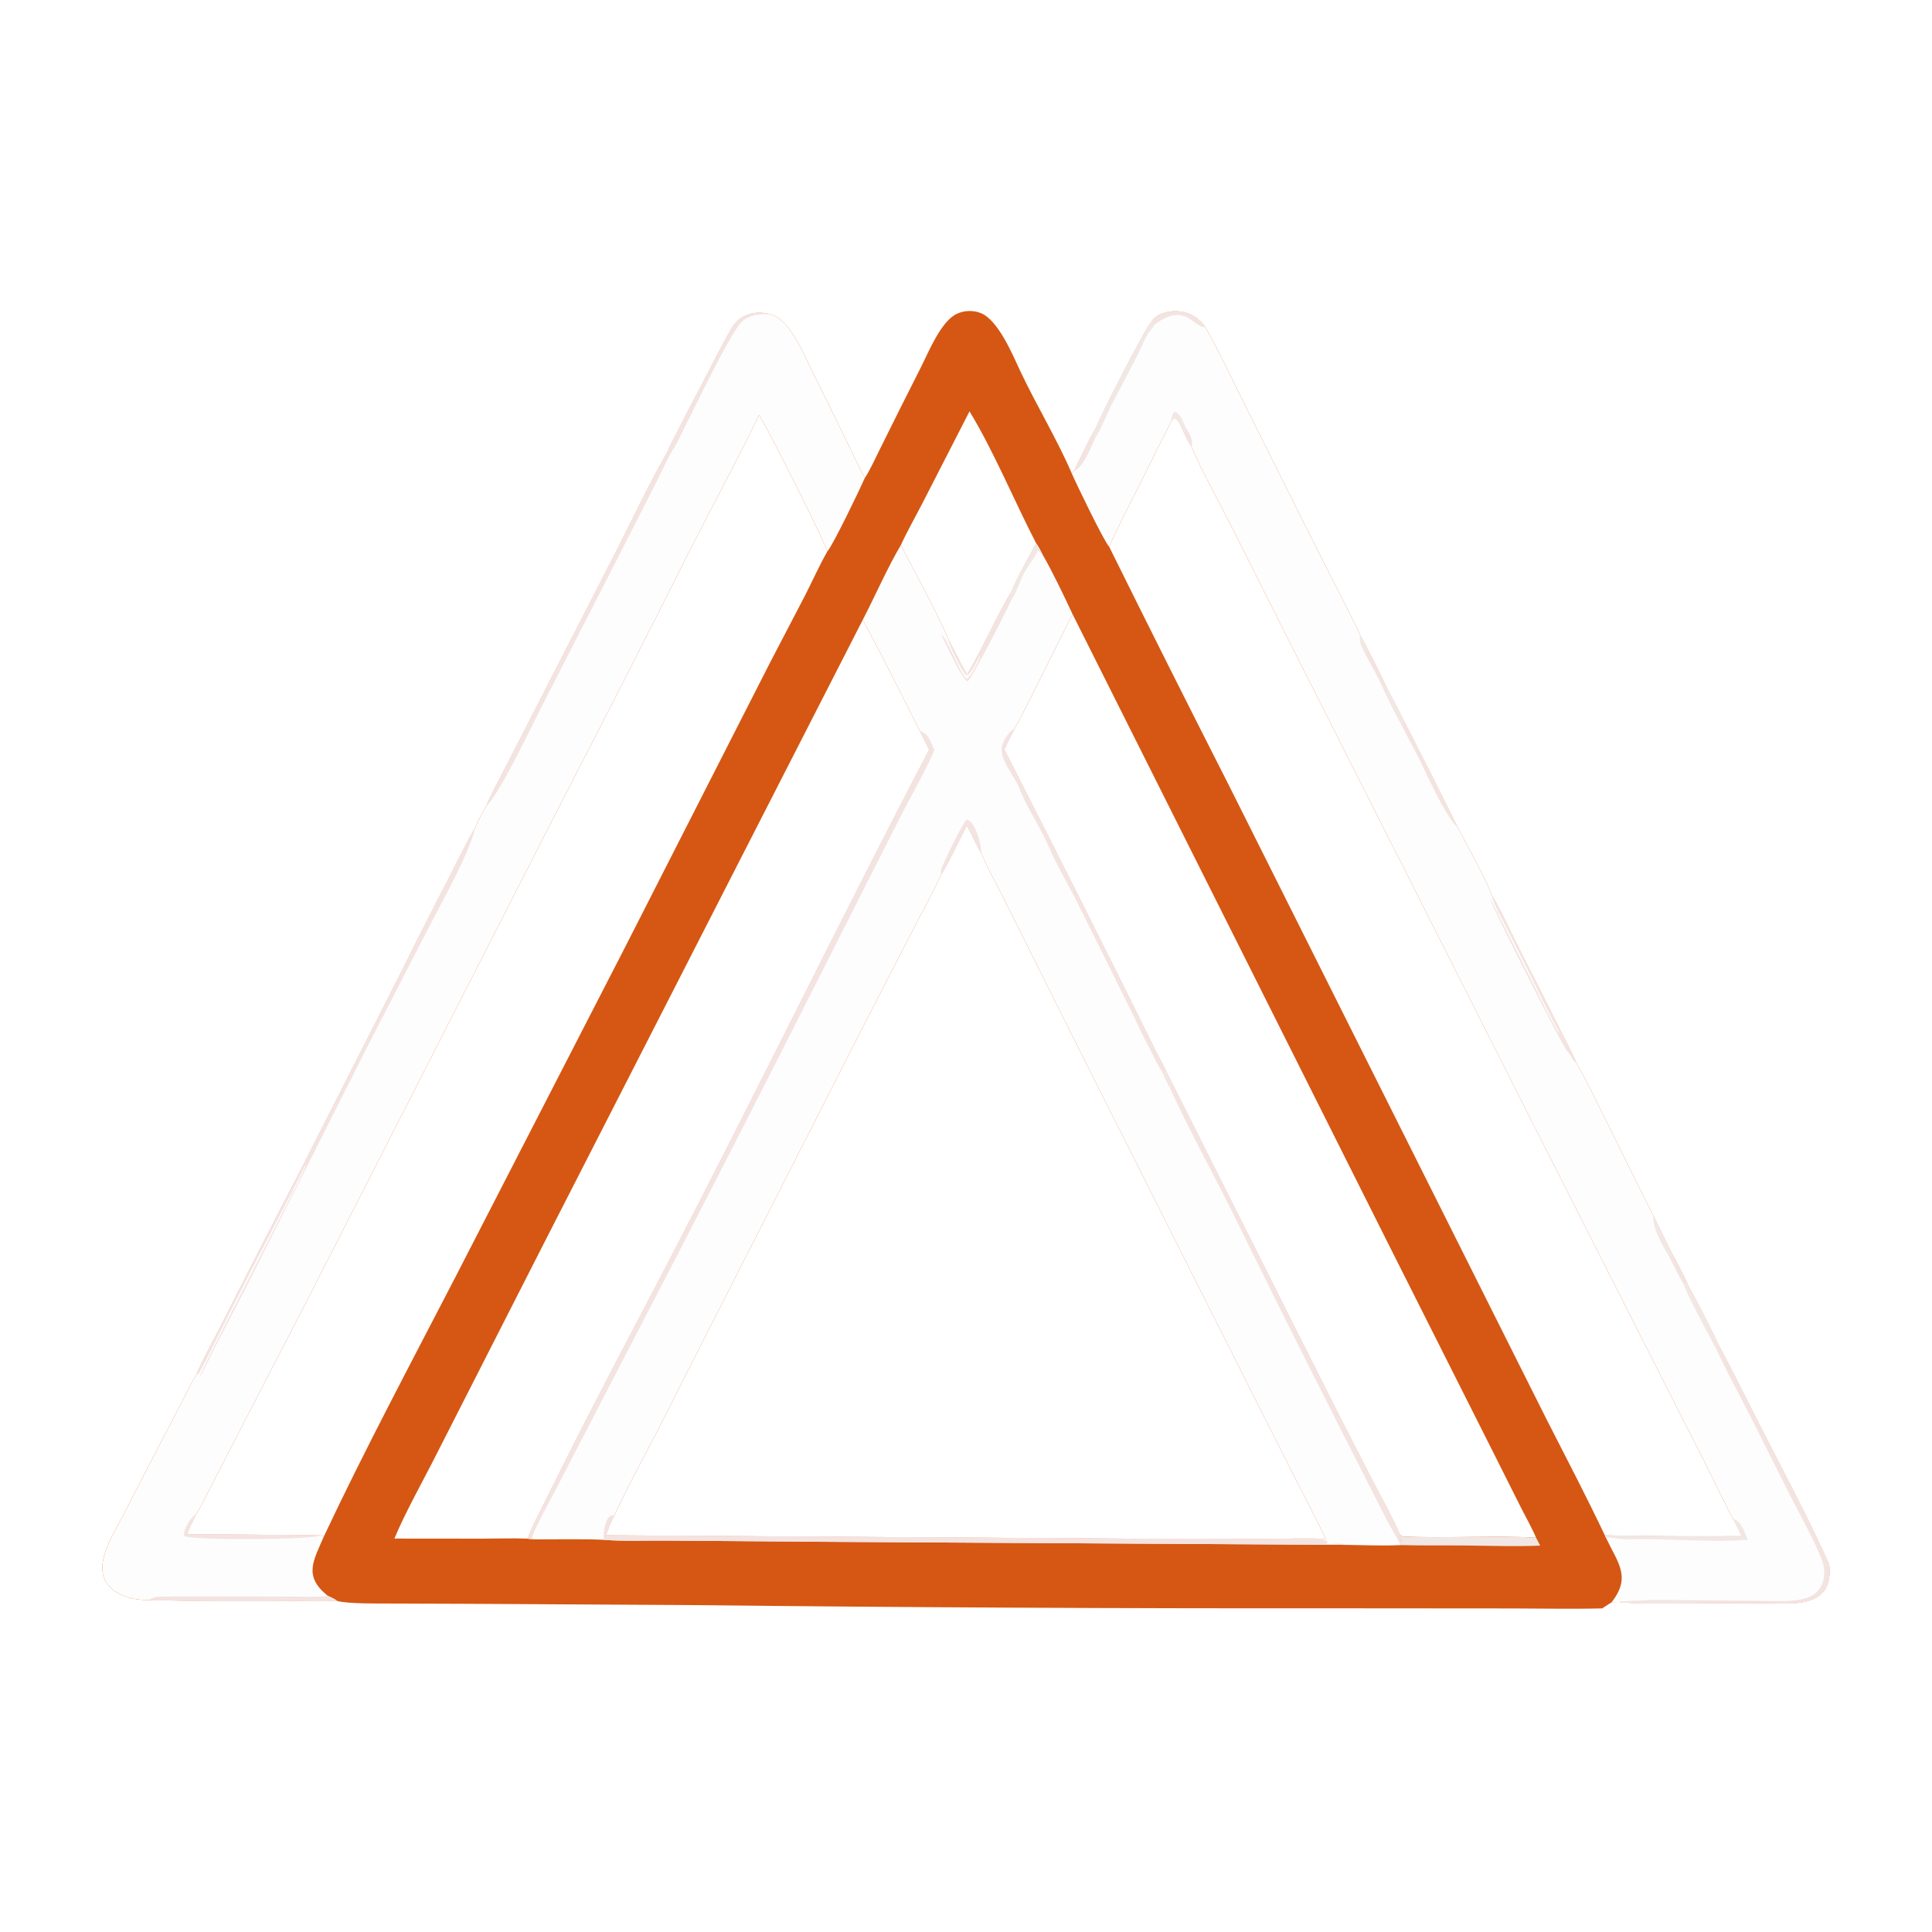
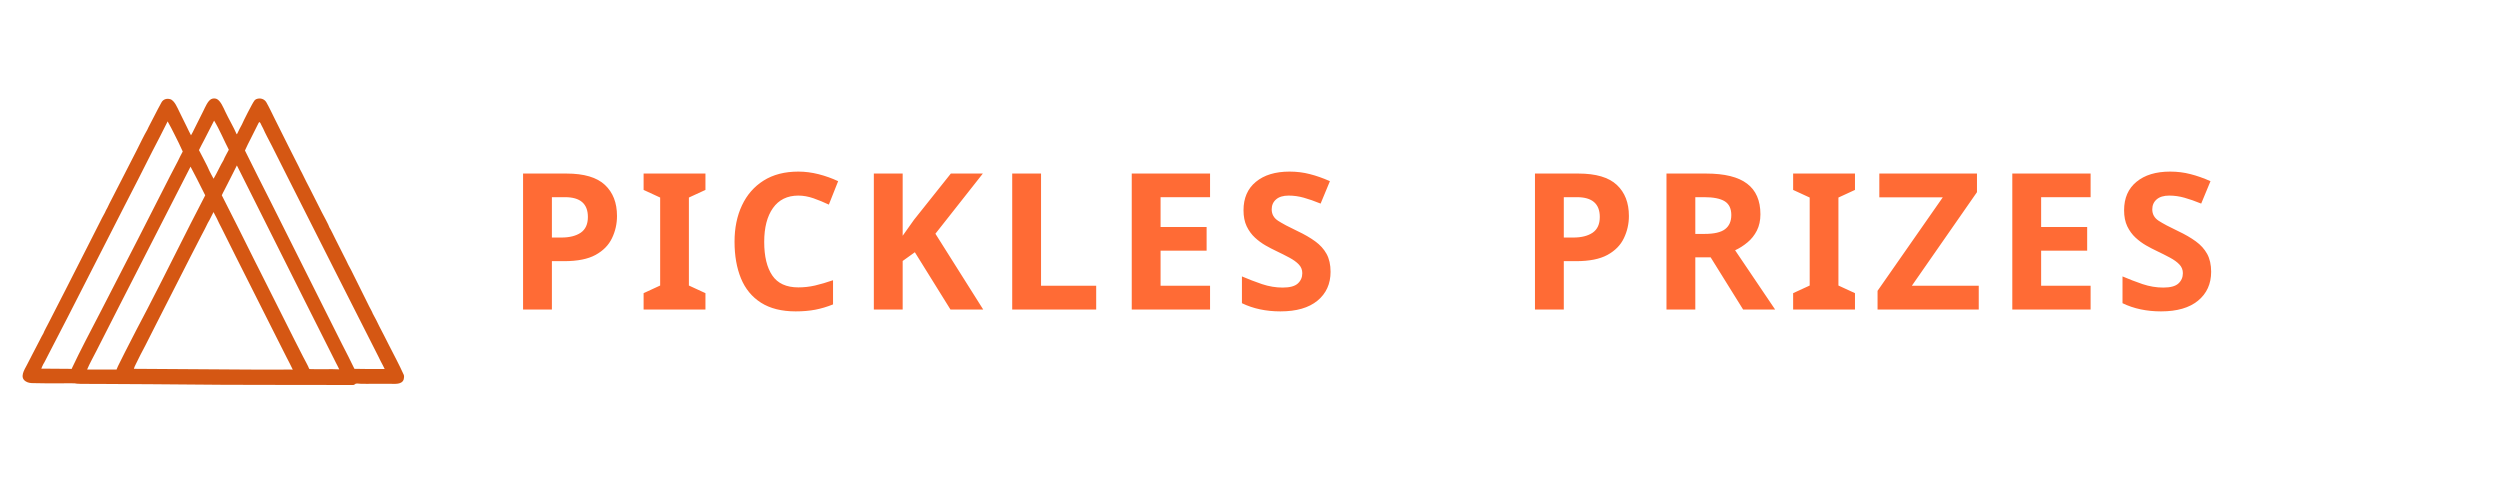
- <svg xmlns="http://www.w3.org/2000/svg" width="1024" height="1024" viewBox="0 0 1024 1024">
-   <path fill="#D55713" d="M610.346 170.466C610.916 168.955 613.714 167.037 615.179 166.449C623.916 162.944 633.813 165.61 638.846 173.475C645.788 185.499 653.177 201.26 659.434 213.852L691.73 278.494L711.295 317.179C712.756 320.054 720.041 334.092 720.858 336.453C722.026 338.592 723.181 340.738 724.323 342.891C727.763 349.83 731.844 357.588 735.029 364.541C738.028 370.133 740.948 375.768 743.788 381.443C753.561 400.448 763.2 419.522 772.704 438.663C775.845 444.784 789.442 469.395 790.669 474.547C793.606 478.649 802.146 496.846 804.989 502.405C811.951 515.99 818.827 529.619 825.617 543.291C828.315 548.689 833.543 558.427 835.658 563.621C840.157 571.176 845.4 582.354 849.426 590.296C858.534 608.268 867.142 626.419 876.339 644.377C879.653 651.192 883.015 657.984 886.425 664.751C888.039 667.774 893.997 678.605 894.713 681.393C897.316 685.451 908.442 707.22 910.414 711.922C918.103 726.224 925.257 740.796 932.675 755.336C944.931 779.489 957.982 803.534 969.062 828.22C970.223 830.808 969.742 836.157 968.938 838.821C964.926 852.115 947.229 849.715 936.42 849.702L904.356 849.667C897.856 849.659 861.752 850.24 858.151 849.077L854.191 849.232L849.189 852.475C833.748 852.881 816.785 852.517 801.24 852.505L708.462 852.435C594.114 852.547 479.767 851.974 365.427 850.719L247.866 850.049L207.913 849.908C201.661 849.871 184.29 850.139 178.799 848.544C169.517 848.098 156.278 848.556 146.713 848.575C124.076 848.756 101.437 848.583 78.805 848.058C72.868 848.066 67.084 847.15 61.962 844.021C46.096 834.326 58.669 815.878 64.636 804.341L78.726 777.011L95.111 745.494C97.631 740.657 101.467 732.694 104.241 728.45C105.189 724.791 114.47 707.844 116.628 703.55C130.27 676.46 144.097 649.462 158.105 622.56L213.78 513.018C221.865 496.613 230.137 480.302 238.596 464.086C242.127 457.219 247.948 445.075 251.734 439.004C253.31 435.118 255.586 430.781 257.718 427.16C259.461 422.659 265.953 410.605 268.41 405.746L294.249 355.346L327.882 289.7C335.706 274.193 345.105 254.401 353.671 239.696C354.461 237.494 357.573 231.617 358.787 229.209C362.814 221.26 366.916 213.349 371.093 205.478C376.6 194.995 381.835 184.338 387.717 174.074C391.977 166.639 400.157 164.359 408.167 166.514C418.73 169.056 426.218 188.273 430.762 197.371C436.639 209.121 442.452 220.902 448.203 232.715C451.343 239.149 455.001 247.147 458.387 253.307C460.281 250.858 464.932 240.961 466.534 237.73C473.587 223.449 480.718 209.207 487.928 195.005C492.169 186.631 498.672 170.247 507.19 166.313C511.156 164.488 515.692 164.344 519.765 165.916C529.076 169.554 536.601 187.815 540.846 196.838C549.158 214.503 560.345 232.95 568 250.787L569.243 249.651C572.65 242.86 577.03 233.141 580.78 226.975C583.247 220.497 606.65 174.472 610.346 170.466ZM99.131 813.287C122.787 813.283 146.442 813.457 170.095 813.811L171.701 814.257C192.968 769.035 218.017 722.021 241.054 677.487L331.135 502.353L408.206 351.067L426.657 315.684C430.416 308.31 434.528 299.173 438.566 292.183C432.589 278.558 425.69 264.869 418.983 251.579C413.663 241.037 408.272 230.103 402.336 219.929C390.724 243.963 377.595 268.232 365.42 292.076C343.371 336.045 321.04 379.873 298.428 423.556L162.808 689.162L115.115 781.444C113.438 784.633 105.323 801.084 103.864 802.602C102.313 805.882 100.284 809.924 99.131 813.287ZM587.89 289.796C608.653 331.752 629.649 373.592 650.875 415.316L790.998 695.003L820.179 753.196C830.278 772.988 841.102 793.702 850.599 813.761C873.984 814.337 899.755 814.317 923.242 814.218C921.83 811.165 920.167 807.969 918.64 804.959C917.172 803.038 909.112 786.305 907.817 783.638C903.1 773.989 898.248 764.407 893.261 754.894L808.84 588.336L689.226 351.663L651.985 277.656C646.446 266.736 636.003 247.678 631.632 237.087C629.926 234.224 629.046 232.585 627.684 229.55C626.178 227.104 625.004 221.938 622.244 221.583L620.736 223.446C614.146 236.255 607.828 249.289 601.331 262.152C596.666 271.388 591.991 280.274 587.89 289.796ZM814.152 814.996C812.539 811.034 808.238 803.186 806.186 799.14L791.502 769.894L735.972 659.552L568.514 325.591C558.068 345.735 548.793 365.627 537.925 385.948C536.309 389.106 533.547 394.132 532.318 397.287C559.646 450.879 586.652 504.634 613.334 558.55C614.706 561.196 617.331 565.935 618.442 568.573L621.237 574.098L707.59 745.891L727.495 784.82C729.802 789.237 741.136 809.976 741.792 813.269C742.294 813.635 742.796 814.001 743.298 814.367C763.256 815.367 795.023 813.815 814.152 814.996ZM209.046 815.469L255.992 815.51C263.082 815.513 272.768 815.193 279.632 815.536C281.08 811.234 285.037 803.551 287.118 799.369L299.496 774.61C317.097 739.426 336.122 703.743 354.355 668.689C401.132 578.76 445.61 487.108 492.505 397.384C490.816 394.057 489.145 390.721 487.491 387.376C477.778 368.052 467.549 347.469 457.286 328.519L288.055 659.437L231.946 769.619C225.128 783.227 214.608 801.895 209.046 815.469ZM536.72 312.461C537.559 308.894 546.893 292.496 549.181 287.937C537.933 266.291 526.467 238.588 513.856 218.029L489.267 266.019C485.971 272.454 480.369 282.495 477.504 288.831C485.051 303.973 496.454 323.928 502.739 338.958C505.942 345.207 509.067 351.429 512.57 357.517C521.203 343.049 528.292 326.344 536.72 312.461ZM325.619 803.205C323.434 807.599 322.698 809.177 321.223 813.727L598.244 815.517L669.371 815.672C674.146 815.648 699.224 815.109 702.685 815.751C698.153 805.854 692.159 794.758 687.176 784.96L661.546 734.17L564.434 541.276L532.452 477.175C529.061 470.279 522.746 458.806 520.053 452.093C517.08 447.188 515.133 442.23 512.405 437.517C508.679 444.69 502.811 457.322 498.798 463.561C494.84 472.487 488.477 483.912 483.829 492.924L455.922 547.15L374.589 706.829L349.052 757.256C341.199 772.439 332.787 787.724 325.619 803.205Z" />
-   <path fill="#FDFDFD" d="M610.346 170.466C610.916 168.955 613.714 167.037 615.179 166.449C623.916 162.944 633.813 165.61 638.846 173.475C645.788 185.499 653.177 201.26 659.434 213.852L691.73 278.494L711.295 317.179C712.756 320.054 720.041 334.092 720.858 336.453C722.026 338.592 723.181 340.738 724.323 342.891C727.763 349.83 731.844 357.588 735.029 364.541C738.028 370.133 740.948 375.768 743.788 381.443C753.561 400.448 763.2 419.522 772.704 438.663C775.845 444.784 789.442 469.395 790.669 474.547C793.606 478.649 802.146 496.846 804.989 502.405C811.951 515.99 818.827 529.619 825.617 543.291C828.315 548.689 833.543 558.427 835.658 563.621C840.157 571.176 845.4 582.354 849.426 590.296C858.534 608.268 867.142 626.419 876.339 644.377C879.653 651.192 883.015 657.984 886.425 664.751C888.039 667.774 893.997 678.605 894.713 681.393C897.316 685.451 908.442 707.22 910.414 711.922C918.103 726.224 925.257 740.796 932.675 755.336C944.931 779.489 957.982 803.534 969.062 828.22C970.223 830.808 969.742 836.157 968.938 838.821C964.926 852.115 947.229 849.715 936.42 849.702L904.356 849.667C897.856 849.659 861.752 850.24 858.151 849.077L854.191 849.232C864.65 835.796 857.625 828.597 851.184 815.034L850.599 813.761C873.984 814.337 899.755 814.317 923.242 814.218C921.83 811.165 920.167 807.969 918.64 804.959C917.172 803.038 909.112 786.305 907.817 783.638C903.1 773.989 898.248 764.407 893.261 754.894L808.84 588.336L689.226 351.663L651.985 277.656C646.446 266.736 636.003 247.678 631.632 237.087C629.926 234.224 629.046 232.585 627.684 229.55C626.178 227.104 625.004 221.938 622.244 221.583L620.736 223.446C614.146 236.255 607.828 249.289 601.331 262.152C596.666 271.388 591.991 280.274 587.89 289.796C585.17 286.956 570.47 256.529 568 250.787L569.243 249.651C572.65 242.86 577.03 233.141 580.78 226.975C583.247 220.497 606.65 174.472 610.346 170.466Z" />
-   <path fill="#F3E3E1" d="M910.414 711.922C918.103 726.224 925.257 740.796 932.675 755.336C944.931 779.489 957.982 803.534 969.062 828.22C970.223 830.808 969.742 836.157 968.938 838.821C964.926 852.115 947.229 849.715 936.42 849.702L904.356 849.667C897.856 849.659 861.752 850.24 858.151 849.077C860.006 848.622 866.339 848.493 868.387 848.449C872.22 847.839 883.589 848.059 887.906 848.06L933.802 848.503C941.433 848.569 950.75 849.277 957.974 846.802C966.64 843.833 968.648 834.333 965.518 826.479C960.904 814.902 954.508 803.809 948.826 792.659L927.765 750.748C921.843 739.159 915.626 727.709 910.059 715.932L910.414 711.922Z" />
-   <path fill="#F1E7E4" d="M858.151 849.077C860.006 848.622 866.339 848.493 868.387 848.449C874.646 848.866 901.324 847.638 904.356 849.667C897.856 849.659 861.752 850.24 858.151 849.077Z" />
-   <path fill="#F1E7E4" d="M918.64 804.959C923.24 806.569 924.514 811.796 926.323 816.113C905.963 817.67 882.566 815.227 861.973 815.879C859.672 815.951 852.486 814.535 851.184 815.034L850.599 813.761C873.984 814.337 899.755 814.317 923.242 814.218C921.83 811.165 920.167 807.969 918.64 804.959Z" />
-   <path fill="#F3E3E1" d="M790.669 474.547C793.606 478.649 802.146 496.846 804.989 502.405C811.951 515.99 818.827 529.619 825.617 543.291C828.315 548.689 833.543 558.427 835.658 563.621C833.962 562.689 832.282 559.115 830.772 556.984L830.952 557.558C828.769 555.939 791.101 481.187 789.617 476.192C790.765 477.53 795.178 486.903 796.407 489.307L814.731 525.694C818.01 532.258 822.369 541.647 826.212 547.609L826.4 546.996C821.754 539.285 813.64 521.737 809.145 512.875L797 488.759C795.361 485.489 791.012 477.795 790.669 474.547Z" />
-   <path fill="#F1E7E4" d="M610.346 170.466C610.396 172.2 609.577 173.059 608.67 174.468C609.777 173.519 610.476 172.907 611.499 171.829L612.054 171.903L611.65 172.565C610.635 174.198 608.663 176.353 607.883 177.845C605.646 182.128 603.712 186.729 601.471 191.039C597.583 198.515 593.628 206.099 589.684 213.538C586.945 218.704 583.447 227.94 580.398 232.394C580.04 232.047 579.994 231.777 579.761 231.28C580.177 229.972 580.399 229.305 580.625 227.945L580.78 226.975C583.247 220.497 606.65 174.472 610.346 170.466Z" />
-   <path fill="#F3E3E1" d="M743.788 381.443C753.561 400.448 763.2 419.522 772.704 438.663C766.205 433.03 756.028 410.026 751.919 401.671C749.062 395.865 745.431 389.725 742.65 383.817L743.788 381.443Z" />
-   <path fill="#F1E7E4" d="M892.233 680.428L893.208 680.156L894.003 681.298L894.713 681.393C897.316 685.451 908.442 707.22 910.414 711.922L910.059 715.932C905.139 706.338 895.84 689.761 892.233 680.428Z" />
-   <path fill="#F3E3E1" d="M610.346 170.466C610.916 168.955 613.714 167.037 615.179 166.449C623.916 162.944 633.813 165.61 638.846 173.475C631.99 173.488 628.859 159.838 612.054 171.903L611.499 171.829C610.476 172.907 609.777 173.519 608.67 174.468C609.577 173.059 610.396 172.2 610.346 170.466Z" />
-   <path fill="#F3E3E1" d="M580.78 226.975L580.625 227.945C580.399 229.305 580.177 229.972 579.761 231.28C579.994 231.777 580.04 232.047 580.398 232.394C577.861 237.749 574.372 247.357 569.243 249.651C572.65 242.86 577.03 233.141 580.78 226.975Z" />
-   <path fill="#F1E7E4" d="M876.339 644.377C879.653 651.192 883.015 657.984 886.425 664.751L884.537 665.816C880.995 659.582 875.848 651.358 876.339 644.377Z" />
-   <path fill="#F1E7E4" d="M732.437 363.731L735.029 364.541C738.028 370.133 740.948 375.768 743.788 381.443L742.65 383.817C740.179 380.244 734.809 368.436 732.437 363.731Z" />
-   <path fill="#F3E3E1" d="M724.323 342.891C727.763 349.83 731.844 357.588 735.029 364.541L732.437 363.731C731.479 360.661 725.921 351.21 724.131 347.525L724.323 342.891Z" />
-   <path fill="#F3E3E1" d="M886.425 664.751C888.039 667.774 893.997 678.605 894.713 681.393L894.003 681.298L893.208 680.156L892.233 680.428C889.663 676.257 887.012 670.348 884.537 665.816L886.425 664.751Z" />
-   <path fill="#F1E7E4" d="M620.736 223.446C621.073 221.329 621.036 220.055 622.27 218.414C625.098 217.854 627.402 224.267 628.416 226.581C627.352 228.118 627.772 227.264 627.684 229.55C626.178 227.104 625.004 221.938 622.244 221.583L620.736 223.446Z" />
-   <path fill="#F3E3E1" d="M628.416 226.581C630.719 230.438 632.309 232.458 631.632 237.087C629.926 234.224 629.046 232.585 627.684 229.55C627.772 227.264 627.352 228.118 628.416 226.581Z" />
-   <path fill="#F1E7E4" d="M720.858 336.453C722.026 338.592 723.181 340.738 724.323 342.891L724.131 347.525C721.921 343.645 720.239 340.89 720.858 336.453Z" />
-   <path fill="#FDFDFD" d="M353.671 239.696C354.461 237.494 357.573 231.617 358.787 229.209C362.814 221.26 366.916 213.349 371.093 205.478C376.6 194.995 381.835 184.338 387.717 174.074C391.977 166.639 400.157 164.359 408.167 166.514C418.73 169.056 426.218 188.273 430.762 197.371C436.639 209.121 442.452 220.902 448.203 232.715C451.343 239.149 455.001 247.147 458.387 253.307C456.073 258.611 441.555 288.88 438.566 292.183C432.589 278.558 425.69 264.869 418.983 251.579C413.663 241.037 408.272 230.103 402.336 219.929C390.724 243.963 377.595 268.232 365.42 292.076C343.371 336.045 321.04 379.873 298.428 423.556L162.808 689.162L115.115 781.444C113.438 784.633 105.323 801.084 103.864 802.602C102.313 805.882 100.284 809.924 99.131 813.287C122.787 813.283 146.442 813.457 170.095 813.811L171.701 814.257C166.124 827.29 160.686 835.218 173.596 845.723C175.366 846.583 177.224 847.383 178.799 848.544C169.517 848.098 156.278 848.556 146.713 848.575C124.076 848.756 101.437 848.583 78.805 848.058C72.868 848.066 67.084 847.15 61.962 844.021C46.096 834.326 58.669 815.878 64.636 804.341L78.726 777.011L95.111 745.494C97.631 740.657 101.467 732.694 104.241 728.45C105.189 724.791 114.47 707.844 116.628 703.55C130.27 676.46 144.097 649.462 158.105 622.56L213.78 513.018C221.865 496.613 230.137 480.302 238.596 464.086C242.127 457.219 247.948 445.075 251.734 439.004C253.31 435.118 255.586 430.781 257.718 427.16C259.461 422.659 265.953 410.605 268.41 405.746L294.249 355.346L327.882 289.7C335.706 274.193 345.105 254.401 353.671 239.696Z" />
-   <path fill="#F3E3E1" d="M353.671 239.696C354.461 237.494 357.573 231.617 358.787 229.209C362.814 221.26 366.916 213.349 371.093 205.478C376.6 194.995 381.835 184.338 387.717 174.074C391.977 166.639 400.157 164.359 408.167 166.514C402.803 166.472 397.294 166.628 393.159 170.59C386.936 176.551 368.106 216.373 362.472 227.242C360.566 230.918 358.773 235.561 356.324 238.823C352.927 244.883 350.227 250.871 347.128 257.058L332.058 286.643L287.173 374.363C282.571 383.344 263.88 422.535 257.718 427.16C259.461 422.659 265.953 410.605 268.41 405.746L294.249 355.346L327.882 289.7C335.706 274.193 345.105 254.401 353.671 239.696Z" />
-   <path fill="#F3E3E1" d="M251.734 439.004C249.07 451.612 234.472 477.654 227.942 490.246L194.154 555.823L131.874 679.438L113.93 714.115C111.273 719.144 108.773 725.162 105.903 729.867C105.512 728.569 135.182 671.346 137.744 666.317L157.662 627.33C159.177 624.362 160.531 620.972 161.929 618.319L161.649 617.918C150.834 639.831 138.897 661.809 127.843 683.706L113.39 712.408C111.089 716.972 107.72 724.106 105.148 728.265L104.241 728.45C105.189 724.791 114.47 707.844 116.628 703.55C130.27 676.46 144.097 649.462 158.105 622.56L213.78 513.018C221.865 496.613 230.137 480.302 238.596 464.086C242.127 457.219 247.948 445.075 251.734 439.004Z" />
-   <path fill="#F3E3E1" d="M173.596 845.723C175.366 846.583 177.224 847.383 178.799 848.544C169.517 848.098 156.278 848.556 146.713 848.575C124.076 848.756 101.437 848.583 78.805 848.058C81.42 846.748 81.971 846.326 84.95 846.267C92.152 846.125 99.352 846.136 106.556 846.139L157.755 846.231C161.059 846.23 171.379 846.581 173.596 845.723Z" />
-   <path fill="#F3E3E1" d="M170.095 813.811C163.935 816.279 102.724 816.403 97.695 814.172C96.679 811.286 101.043 804.173 103.864 802.602C102.313 805.882 100.284 809.924 99.131 813.287C122.787 813.283 146.442 813.457 170.095 813.811Z" />
-   <path fill="#FDFDFD" d="M549.181 287.937C550.657 289.987 551.561 291.928 552.713 294.165C557.521 302.349 564.458 316.896 568.514 325.591C558.068 345.735 548.793 365.627 537.925 385.948C536.309 389.106 533.547 394.132 532.318 397.287C559.646 450.879 586.652 504.634 613.334 558.55C614.706 561.196 617.331 565.935 618.442 568.573L621.237 574.098L707.59 745.891L727.495 784.82C729.802 789.237 741.136 809.976 741.792 813.269C741.793 814.673 742.193 815.247 742.785 816.51C742.642 817.476 742.581 817.983 742.341 818.93L742.111 818.955C733.497 819.372 722.164 818.943 713.373 818.815L431.339 817.157L354.202 816.542C344.316 816.443 329.373 816.952 320.073 816.139C308.922 815.593 294.551 815.939 283.162 815.909L279.632 815.536C281.08 811.234 285.037 803.551 287.118 799.369L299.496 774.61C317.097 739.426 336.122 703.743 354.355 668.689C401.132 578.76 445.61 487.108 492.505 397.384C490.816 394.057 489.145 390.721 487.491 387.376C477.778 368.052 467.549 347.469 457.286 328.519C463.858 315.835 470.294 301.062 477.504 288.831C485.051 303.973 496.454 323.928 502.739 338.958C505.942 345.207 509.067 351.429 512.57 357.517C521.203 343.049 528.292 326.344 536.72 312.461C537.559 308.894 546.893 292.496 549.181 287.937ZM325.619 803.205C323.434 807.599 322.698 809.177 321.223 813.727L598.244 815.517L669.371 815.672C674.146 815.648 699.224 815.109 702.685 815.751C698.153 805.854 692.159 794.758 687.176 784.96L661.546 734.17L564.434 541.276L532.452 477.175C529.061 470.279 522.746 458.806 520.053 452.093C517.08 447.188 515.133 442.23 512.405 437.517C508.679 444.69 502.811 457.322 498.798 463.561C494.84 472.487 488.477 483.912 483.829 492.924L455.922 547.15L374.589 706.829L349.052 757.256C341.199 772.439 332.787 787.724 325.619 803.205Z" />
-   <path fill="#F3E3E1" d="M487.491 387.376C491.002 388.687 491.968 390.248 493.567 393.72C494.146 394.989 494.707 396.266 495.252 397.551C492.218 405.376 481.211 425.018 476.912 433.489L437.539 511.309C402.755 580.285 367.522 649.034 331.843 717.552L296.255 786.258C294.084 790.455 282.585 811.587 281.969 814.938L283.162 815.909L279.632 815.536C281.08 811.234 285.037 803.551 287.118 799.369L299.496 774.61C317.097 739.426 336.122 703.743 354.355 668.689C401.132 578.76 445.61 487.108 492.505 397.384C490.816 394.057 489.145 390.721 487.491 387.376Z" />
-   <path fill="#F3E3E1" d="M320.073 816.139L319.978 815.425C319.575 812.09 321.036 802.105 325.619 803.205C323.434 807.599 322.698 809.177 321.223 813.727L598.244 815.517L669.371 815.672C674.146 815.648 699.224 815.109 702.685 815.751L701.001 816.334L703.13 816.6L703.662 817.354C703.291 818.095 703.575 817.775 702.719 818.227L703.175 818.641C705.614 818.286 711.305 817.726 713.373 818.815L431.339 817.157L354.202 816.542C344.316 816.443 329.373 816.952 320.073 816.139Z" />
-   <path fill="#F3E3E1" d="M621.237 574.098L707.59 745.891L727.495 784.82C729.802 789.237 741.136 809.976 741.792 813.269C741.793 814.673 742.193 815.247 742.785 816.51C742.642 817.476 742.581 817.983 742.341 818.93L742.111 818.955C741.485 816.73 736.083 807.721 734.645 804.893L707.924 752.259C689.443 715.832 671.22 679.275 653.255 642.591C642.515 621.116 630.14 598.571 620.148 576.804L621.237 574.098Z" />
-   <path fill="#F3E3E1" d="M609.281 555.616C606.404 550.613 602.545 541.799 599.796 536.374L571.235 478.804C566.037 468.409 560.244 458.89 555.545 448.057C551.102 437.815 544.232 428.083 540.168 417.529C537.701 411.12 529.429 402.614 531.094 395.403C532.028 391.989 534.79 387.738 537.925 385.948C536.309 389.106 533.547 394.132 532.318 397.287C559.646 450.879 586.652 504.634 613.334 558.55C614.706 561.196 617.331 565.935 618.442 568.573L617.311 569.085L615.636 567.57C614.066 565.422 610.639 558.304 609.281 555.616Z" />
-   <path fill="#F3E3E1" d="M512.57 357.517C521.203 343.049 528.292 326.344 536.72 312.461C536.281 314.518 535.715 316.539 535.758 318.622C533.104 324.222 515.671 358.895 512.839 361.142C509.572 359.832 501.132 340.643 498.916 336.432C501.461 337.102 509.385 358.402 512.479 359.929C514.678 357.914 516.686 354.189 517.94 351.5L519.457 348.274L519.218 347.802C517.872 350.447 515.476 355.468 513.45 357.439L512.016 357.816C510.473 356.78 502.568 341.738 502.739 338.958C505.942 345.207 509.067 351.429 512.57 357.517Z" />
-   <path fill="#F3E3E1" d="M498.798 463.561C498.753 462.887 498.682 461.201 498.9 460.64C500.879 455.545 509.273 438.084 512.243 434.436C516.855 434.892 520.283 447.869 520.053 452.093C517.08 447.188 515.133 442.23 512.405 437.517C508.679 444.69 502.811 457.322 498.798 463.561Z" />
-   <path fill="#F1E7E4" d="M549.181 287.937C550.657 289.987 551.561 291.928 552.713 294.165L551.954 293.562C551.052 292.836 550.928 292.715 550.242 291.736C548.31 295.828 544.84 299.726 542.746 303.865C540.217 308.862 538.82 313.846 535.758 318.622C535.715 316.539 536.281 314.518 536.72 312.461C537.559 308.894 546.893 292.496 549.181 287.937Z" />
-   <path fill="#F1E7E4" d="M615.636 567.57L617.311 569.085L618.442 568.573L621.237 574.098L620.148 576.804C618.295 573.442 617.176 571.095 615.636 567.57Z" />
-   <path fill="#F1E7E4" d="M741.792 813.269C742.294 813.635 742.796 814.001 743.298 814.367C763.256 815.367 795.023 813.815 814.152 814.996C814.872 816.401 815.584 817.844 816.367 819.21C803.686 819.783 790.28 819.287 777.513 819.161C765.908 819.046 753.894 819.267 742.341 818.93C742.581 817.983 742.642 817.476 742.785 816.51C742.193 815.247 741.793 814.673 741.792 813.269Z" />
+ <svg xmlns="http://www.w3.org/2000/svg" viewBox="0 0 420 80">
+   <g transform="translate(0, 5) scale(0.07)">
+     <path fill="#D55713" d="M610.346 170.466C610.916 168.955 613.714 167.037 615.179 166.449C623.916 162.944 633.813 165.61 638.846 173.475C645.788 185.499 653.177 201.26 659.434 213.852L691.73 278.494L711.295 317.179C712.756 320.054 720.041 334.092 720.858 336.453C722.026 338.592 723.181 340.738 724.323 342.891C727.763 349.83 731.844 357.588 735.029 364.541C738.028 370.133 740.948 375.768 743.788 381.443C753.561 400.448 763.2 419.522 772.704 438.663C775.845 444.784 789.442 469.395 790.669 474.547C793.606 478.649 802.146 496.846 804.989 502.405C811.951 515.99 818.827 529.619 825.617 543.291C828.315 548.689 833.543 558.427 835.658 563.621C840.157 571.176 845.4 582.354 849.426 590.296C858.534 608.268 867.142 626.419 876.339 644.377C879.653 651.192 883.015 657.984 886.425 664.751C888.039 667.774 893.997 678.605 894.713 681.393C897.316 685.451 908.442 707.22 910.414 711.922C918.103 726.224 925.257 740.796 932.675 755.336C944.931 779.489 957.982 803.534 969.062 828.22C970.223 830.808 969.742 836.157 968.938 838.821C964.926 852.115 947.229 849.715 936.42 849.702L904.356 849.667C897.856 849.659 861.752 850.24 858.151 849.077L854.191 849.232L849.189 852.475C833.748 852.881 816.785 852.517 801.24 852.505L708.462 852.435C594.114 852.547 479.767 851.974 365.427 850.719L247.866 850.049L207.913 849.908C201.661 849.871 184.29 850.139 178.799 848.544C169.517 848.098 156.278 848.556 146.713 848.575C124.076 848.756 101.437 848.583 78.805 848.058C72.868 848.066 67.084 847.15 61.962 844.021C46.096 834.326 58.669 815.878 64.636 804.341L78.726 777.011L95.111 745.494C97.631 740.657 101.467 732.694 104.241 728.45C105.189 724.791 114.47 707.844 116.628 703.55C130.27 676.46 144.097 649.462 158.105 622.56L213.78 513.018C221.865 496.613 230.137 480.302 238.596 464.086C242.127 457.219 247.948 445.075 251.734 439.004C253.31 435.118 255.586 430.781 257.718 427.16C259.461 422.659 265.953 410.605 268.41 405.746L294.249 355.346L327.882 289.7C335.706 274.193 345.105 254.401 353.671 239.696C354.461 237.494 357.573 231.617 358.787 229.209C362.814 221.26 366.916 213.349 371.093 205.478C376.6 194.995 381.835 184.338 387.717 174.074C391.977 166.639 400.157 164.359 408.167 166.514C418.73 169.056 426.218 188.273 430.762 197.371C436.639 209.121 442.452 220.902 448.203 232.715C451.343 239.149 455.001 247.147 458.387 253.307C460.281 250.858 464.932 240.961 466.534 237.73C473.587 223.449 480.718 209.207 487.928 195.005C492.169 186.631 498.672 170.247 507.19 166.313C511.156 164.488 515.692 164.344 519.765 165.916C529.076 169.554 536.601 187.815 540.846 196.838C549.158 214.503 560.345 232.95 568 250.787L569.243 249.651C572.65 242.86 577.03 233.141 580.78 226.975C583.247 220.497 606.65 174.472 610.346 170.466ZM99.131 813.287C122.787 813.283 146.442 813.457 170.095 813.811L171.701 814.257C192.968 769.035 218.017 722.021 241.054 677.487L331.135 502.353L408.206 351.067L426.657 315.684C430.416 308.31 434.528 299.173 438.566 292.183C432.589 278.558 425.69 264.869 418.983 251.579C413.663 241.037 408.272 230.103 402.336 219.929C390.724 243.963 377.595 268.232 365.42 292.076C343.371 336.045 321.04 379.873 298.428 423.556L162.808 689.162L115.115 781.444C113.438 784.633 105.323 801.084 103.864 802.602C102.313 805.882 100.284 809.924 99.131 813.287ZM587.89 289.796C608.653 331.752 629.649 373.592 650.875 415.316L790.998 695.003L820.179 753.196C830.278 772.988 841.102 793.702 850.599 813.761C873.984 814.337 899.755 814.317 923.242 814.218C921.83 811.165 920.167 807.969 918.64 804.959C917.172 803.038 909.112 786.305 907.817 783.638C903.1 773.989 898.248 764.407 893.261 754.894L808.84 588.336L689.226 351.663L651.985 277.656C646.446 266.736 636.003 247.678 631.632 237.087C629.926 234.224 629.046 232.585 627.684 229.55C626.178 227.104 625.004 221.938 622.244 221.583L620.736 223.446C614.146 236.255 607.828 249.289 601.331 262.152C596.666 271.388 591.991 280.274 587.89 289.796ZM814.152 814.996C812.539 811.034 808.238 803.186 806.186 799.14L791.502 769.894L735.972 659.552L568.514 325.591C558.068 345.735 548.793 365.627 537.925 385.948C536.309 389.106 533.547 394.132 532.318 397.287C559.646 450.879 586.652 504.634 613.334 558.55C614.706 561.196 617.331 565.935 618.442 568.573L621.237 574.098L707.59 745.891L727.495 784.82C729.802 789.237 741.136 809.976 741.792 813.269C742.294 813.635 742.796 814.001 743.298 814.367C763.256 815.367 795.023 813.815 814.152 814.996ZM209.046 815.469L255.992 815.51C263.082 815.513 272.768 815.193 279.632 815.536C281.08 811.234 285.037 803.551 287.118 799.369L299.496 774.61C317.097 739.426 336.122 703.743 354.355 668.689C401.132 578.76 445.61 487.108 492.505 397.384C490.816 394.057 489.145 390.721 487.491 387.376C477.778 368.052 467.549 347.469 457.286 328.519L288.055 659.437L231.946 769.619C225.128 783.227 214.608 801.895 209.046 815.469ZM536.72 312.461C537.559 308.894 546.893 292.496 549.181 287.937C537.933 266.291 526.467 238.588 513.856 218.029L489.267 266.019C485.971 272.454 480.369 282.495 477.504 288.831C485.051 303.973 496.454 323.928 502.739 338.958C505.942 345.207 509.067 351.429 512.57 357.517C521.203 343.049 528.292 326.344 536.72 312.461ZM325.619 803.205C323.434 807.599 322.698 809.177 321.223 813.727L598.244 815.517L669.371 815.672C674.146 815.648 699.224 815.109 702.685 815.751C698.153 805.854 692.159 794.758 687.176 784.96L661.546 734.17L564.434 541.276L532.452 477.175C529.061 470.279 522.746 458.806 520.053 452.093C517.08 447.188 515.133 442.23 512.405 437.517C508.679 444.69 502.811 457.322 498.798 463.561C494.84 472.487 488.477 483.912 483.829 492.924L455.922 547.15L374.589 706.829L349.052 757.256C341.199 772.439 332.787 787.724 325.619 803.205Z" />
+   </g>
+   <text x="85" y="52" font-family="Oxanium, sans-serif" font-size="32" font-weight="700" letter-spacing="2" fill="#FF6B35">PICKLES</text>
+   <text x="255" y="52" font-family="Oxanium, sans-serif" font-size="32" font-weight="700" letter-spacing="2" fill="#FF6B35">PRIZES</text>
</svg>
